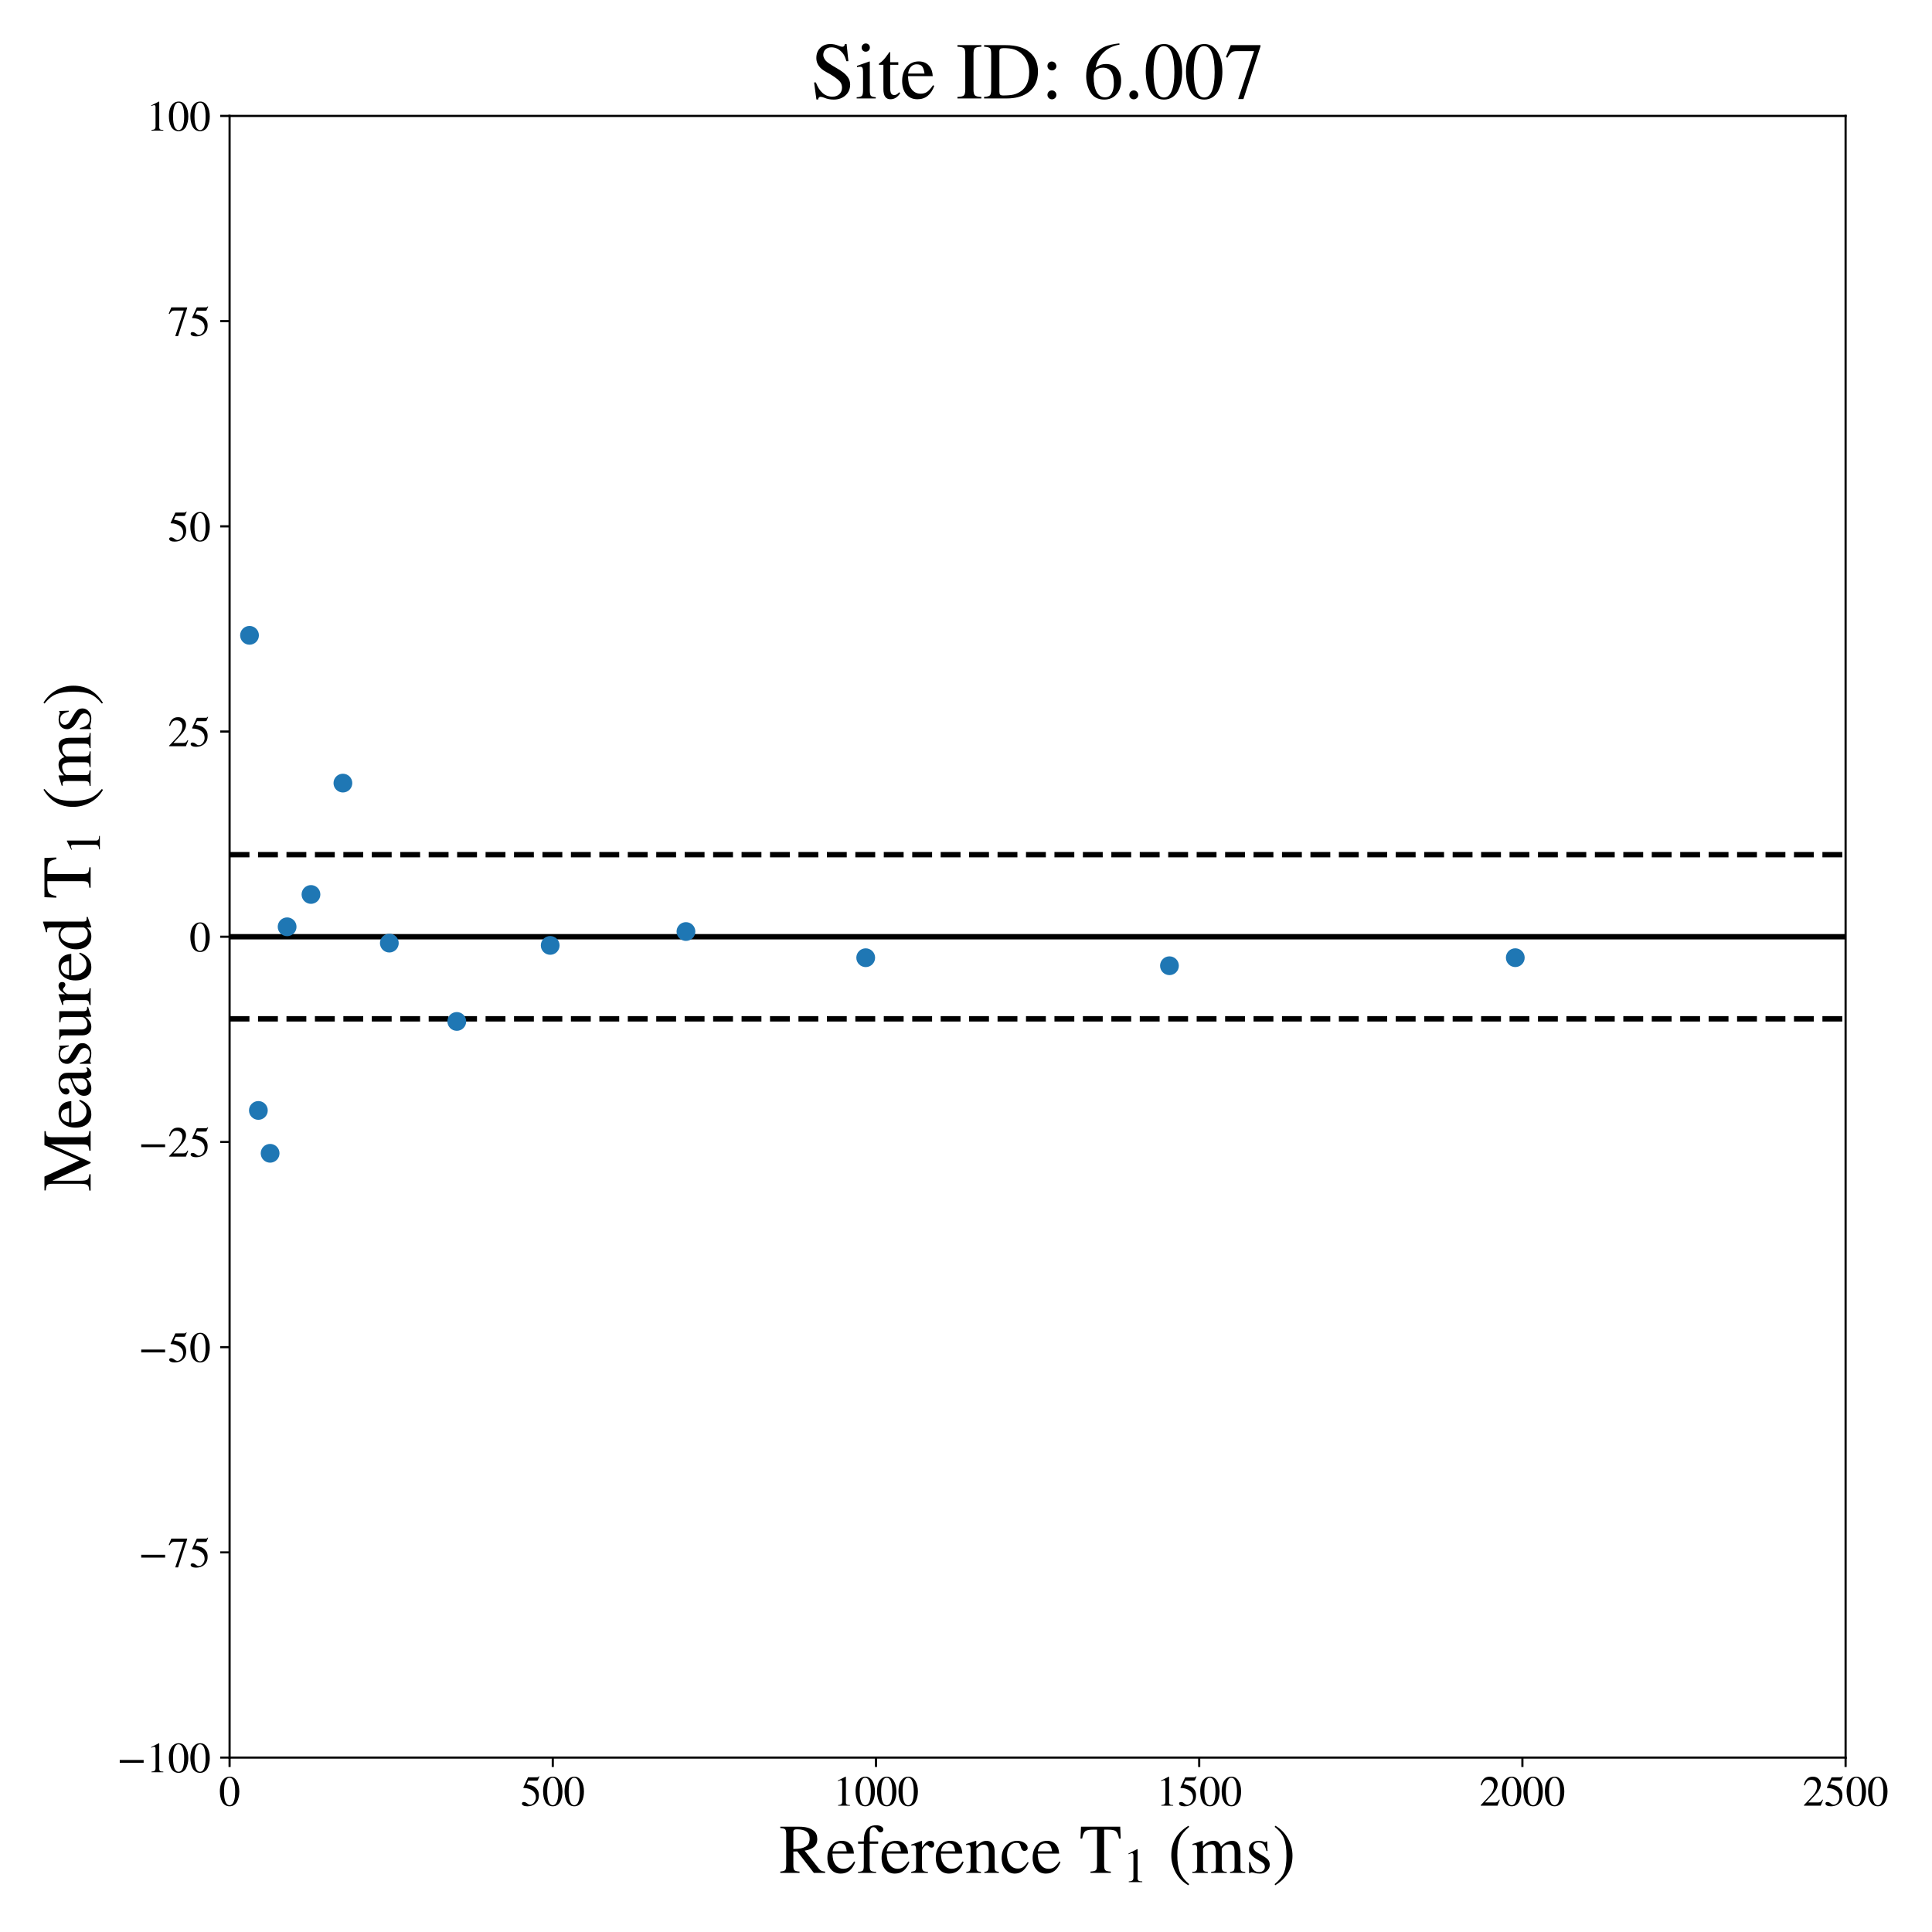
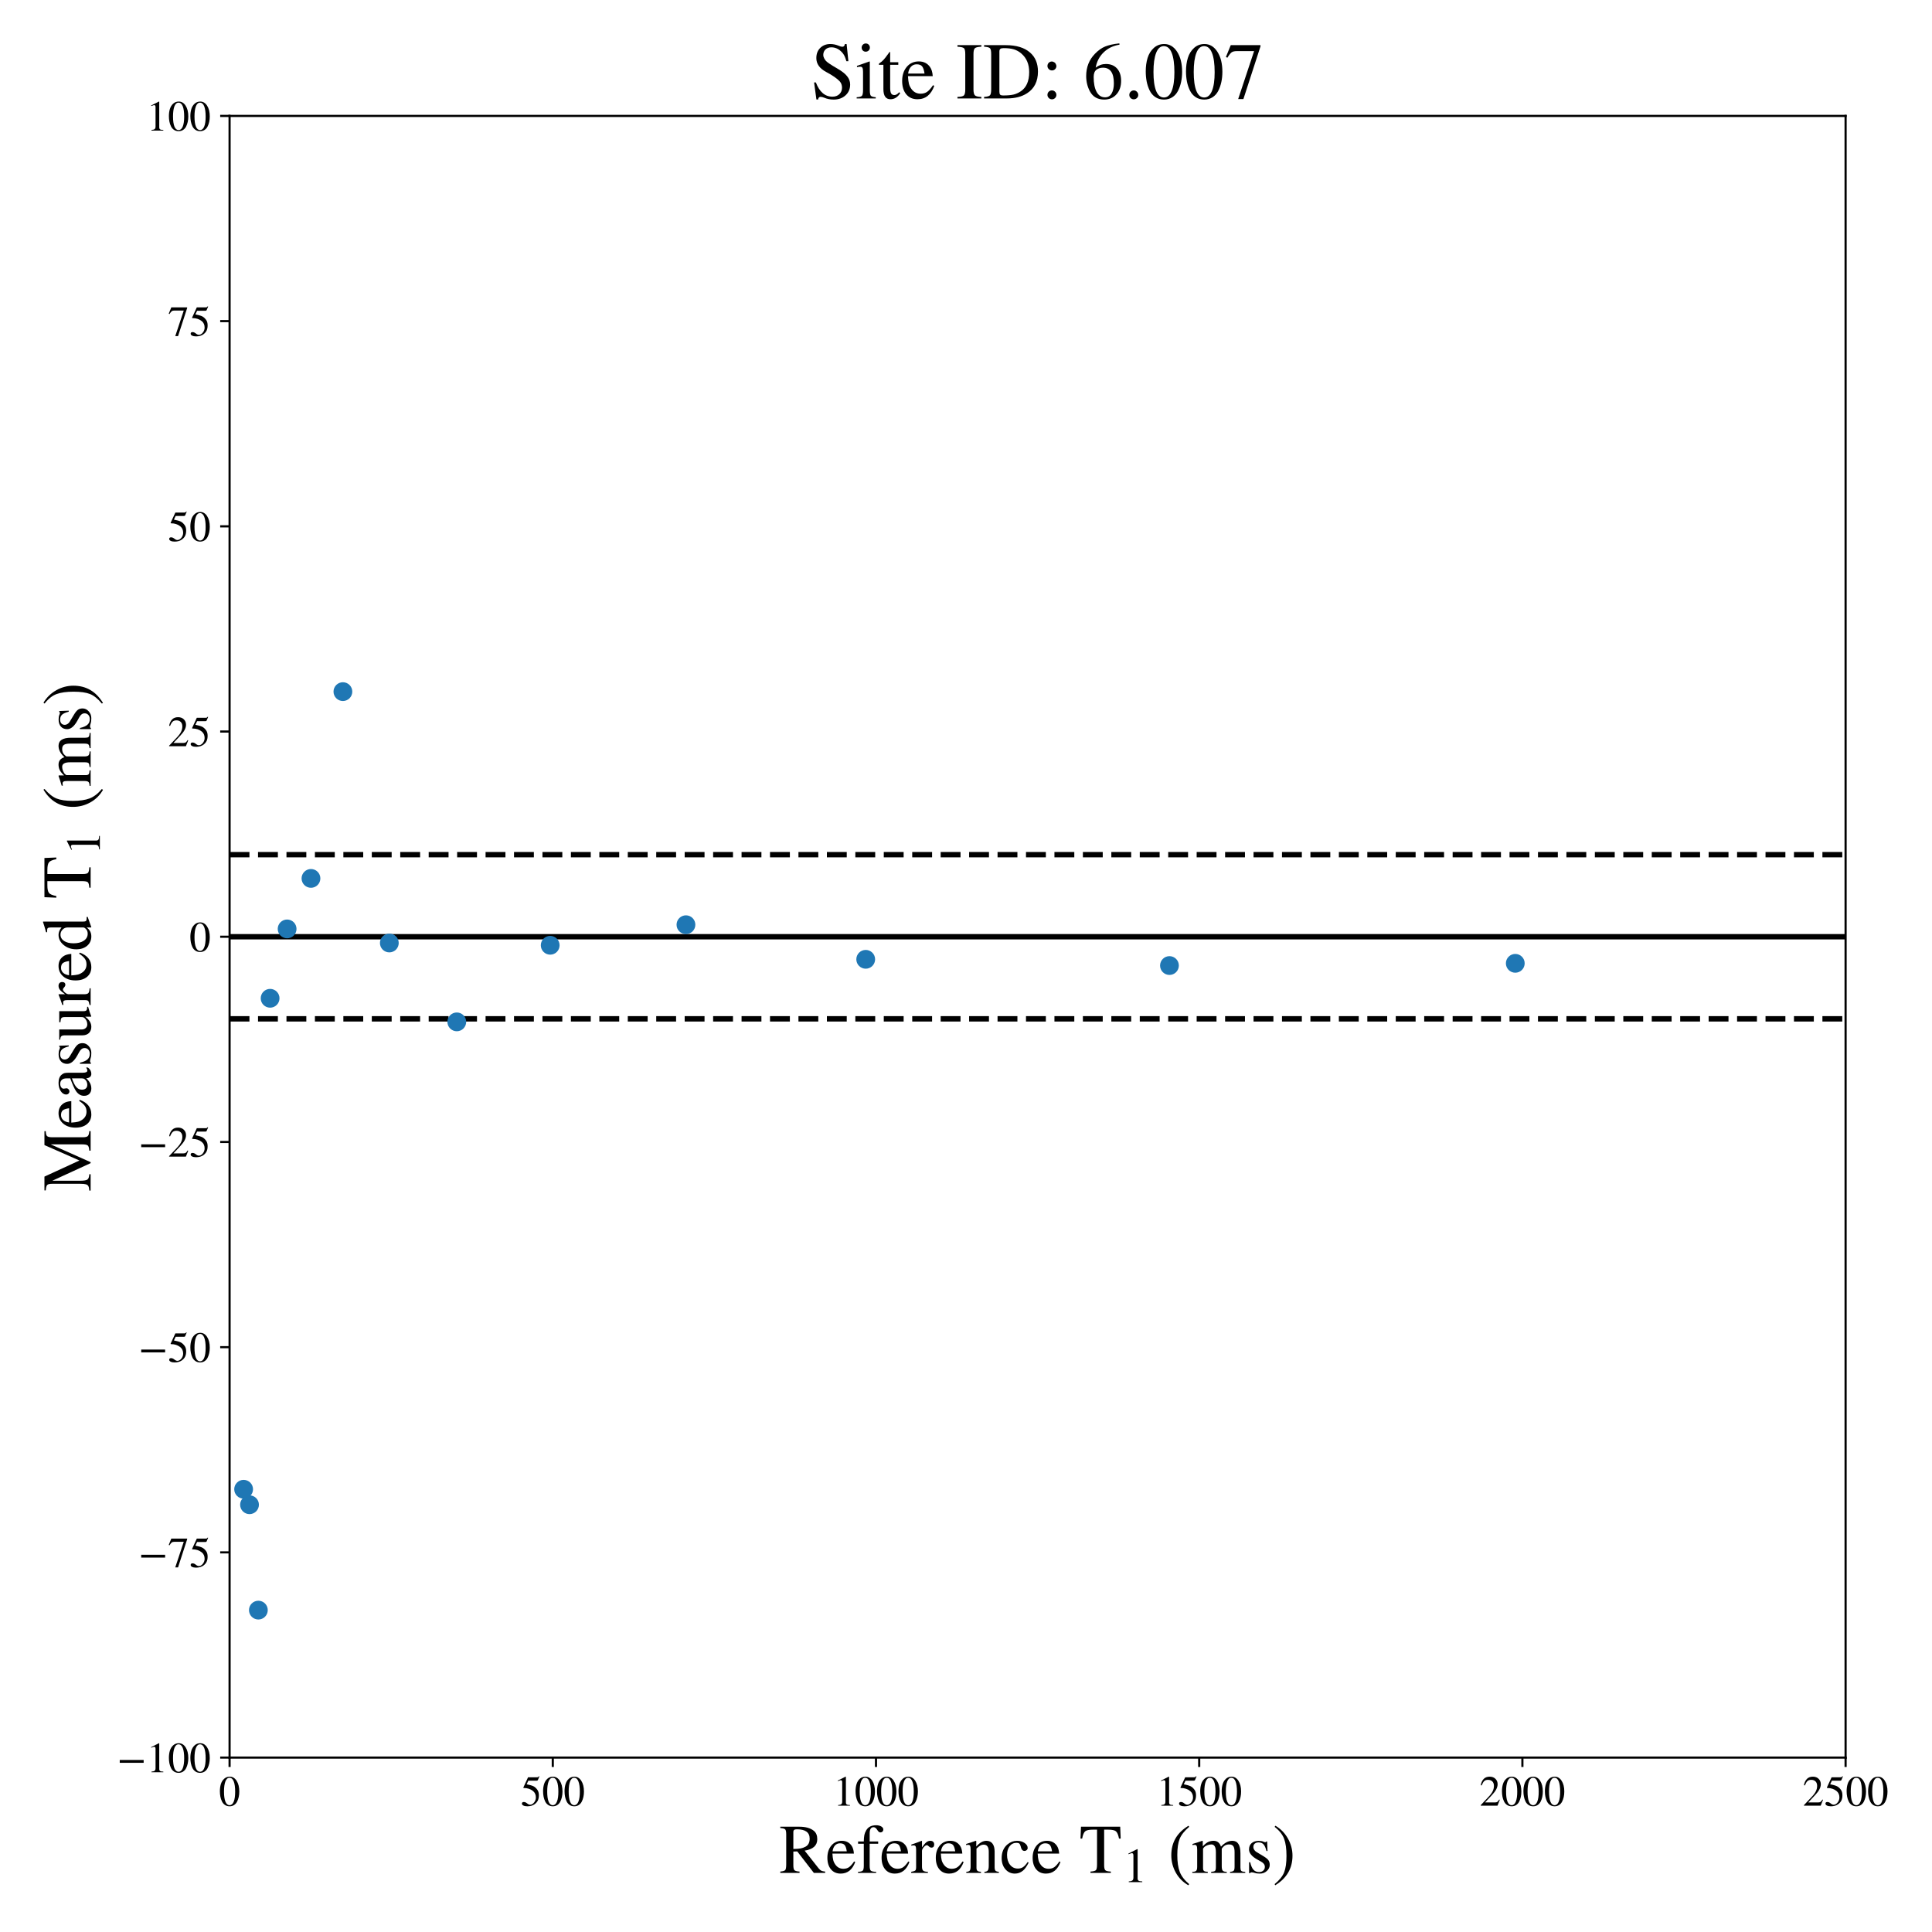
<svg xmlns="http://www.w3.org/2000/svg" xmlns:xlink="http://www.w3.org/1999/xlink" height="720pt" version="1.1" viewBox="0 0 720 720" width="720pt">
  <defs>
    <style type="text/css">*{stroke-linecap:butt;stroke-linejoin:round;}</style>
  </defs>
  <g id="figure_1">
    <g id="patch_1">
      <path d="M 0 720  L 720 720  L 720 0  L 0 0  z " style="fill:#ffffff;" />
    </g>
    <g id="axes_1">
      <g id="patch_2">
        <path d="M 85.56 655  L 687.8 655  L 687.8 43.2  L 85.56 43.2  z " style="fill:#ffffff;" />
      </g>
      <g id="matplotlib.axis_1">
        <g id="xtick_1">
          <g id="line2d_1">
            <defs>
-               <path d="M 0 0  L 0 3.5  " id="m18e38d349f" style="stroke:#000000;stroke-width:0.8;" />
+               <path d="M 0 0  L 0 3.5  " id="m24eaed6d06" style="stroke:#000000;stroke-width:0.8;" />
            </defs>
            <g>
-               <use style="stroke:#000000;stroke-width:0.8;" x="85.56" xlink:href="#m18e38d349f" y="655" />
+               <use style="stroke:#000000;stroke-width:0.8;" x="85.56" xlink:href="#m24eaed6d06" y="655" />
            </g>
          </g>
          <g id="text_1">
            <g transform="translate(81.56 672.9275)scale(0.16 -0.16)">
              <defs>
                <path d="M 47.594 33  Q 47.594 26.297 46.297 20.344  Q 45 14.406 42.453 9.406  Q 39.906 4.406 35.406 1.5  Q 30.906 -1.406 25 -1.406  Q 18.906 -1.406 14.297 1.688  Q 9.703 4.797 7.203 10  Q 4.703 15.203 3.547 21.094  Q 2.406 27 2.406 33.594  Q 2.406 42.906 4.703 50.344  Q 7 57.797 12.344 62.688  Q 17.703 67.594 25.406 67.594  Q 35.203 67.594 41.391 58  Q 47.594 48.406 47.594 33  z M 38 32.5  Q 38 48.297 34.641 56.641  Q 31.297 65 24.797 65  Q 18.594 65 15.297 56.594  Q 12 48.203 12 32.906  Q 12 17.5 15.297 9.344  Q 18.594 1.203 25 1.203  Q 31.297 1.203 34.641 9.344  Q 38 17.5 38 32.5  z " id="STIXGeneral-Regular-48" />
              </defs>
              <use xlink:href="#STIXGeneral-Regular-48" />
            </g>
          </g>
        </g>
        <g id="xtick_2">
          <g id="line2d_2">
            <g>
-               <use style="stroke:#000000;stroke-width:0.8;" x="206.008" xlink:href="#m18e38d349f" y="655" />
+               <use style="stroke:#000000;stroke-width:0.8;" x="206.008" xlink:href="#m24eaed6d06" y="655" />
            </g>
          </g>
          <g id="text_2">
            <g transform="translate(194.008 672.9275)scale(0.16 -0.16)">
              <defs>
                <path d="M 43.797 68.094  L 40.203 59.594  Q 39.594 58.297 37.5 58.297  L 18.094 58.297  L 14.094 49.797  Q 25.094 47.703 30 45.25  Q 34.906 42.797 39.094 37  Q 42.594 32.203 42.594 24.297  Q 42.594 17.094 40.25 12.188  Q 37.906 7.297 32.797 3.5  Q 26 -1.406 15.797 -1.406  Q 10.094 -1.406 6.594 0.297  Q 3.094 2 3.094 4.797  Q 3.094 8.594 7.594 8.594  Q 11.203 8.594 15 5.5  Q 18.906 2.297 22.094 2.297  Q 27.297 2.297 31.438 7.5  Q 35.594 12.703 35.594 19.203  Q 35.594 28.797 28.906 34.203  Q 20.203 41.203 7.594 41.203  Q 6.406 41.203 6.406 42  L 6.5 42.5  L 17.406 66.203  L 38.094 66.203  Q 39.797 66.203 40.75 66.703  Q 41.703 67.203 42.906 68.797  z " id="STIXGeneral-Regular-53" />
              </defs>
              <use xlink:href="#STIXGeneral-Regular-53" />
              <use x="50" xlink:href="#STIXGeneral-Regular-48" />
              <use x="100" xlink:href="#STIXGeneral-Regular-48" />
            </g>
          </g>
        </g>
        <g id="xtick_3">
          <g id="line2d_3">
            <g>
-               <use style="stroke:#000000;stroke-width:0.8;" x="326.456" xlink:href="#m18e38d349f" y="655" />
+               <use style="stroke:#000000;stroke-width:0.8;" x="326.456" xlink:href="#m24eaed6d06" y="655" />
            </g>
          </g>
          <g id="text_3">
            <g transform="translate(310.456 672.9275)scale(0.16 -0.16)">
              <defs>
                <path d="M 39.406 0  L 11.797 0  L 11.797 1.5  Q 17.297 1.797 19.297 3.547  Q 21.297 5.297 21.297 9.5  L 21.297 54.406  Q 21.297 59.297 18.297 59.297  Q 16.906 59.297 13.797 58.094  L 11.094 57.094  L 11.094 58.5  L 29 67.594  L 29.906 67.297  L 29.906 7.594  Q 29.906 4.297 31.906 2.891  Q 33.906 1.5 39.406 1.5  z " id="STIXGeneral-Regular-49" />
              </defs>
              <use xlink:href="#STIXGeneral-Regular-49" />
              <use x="50" xlink:href="#STIXGeneral-Regular-48" />
              <use x="100" xlink:href="#STIXGeneral-Regular-48" />
              <use x="150" xlink:href="#STIXGeneral-Regular-48" />
            </g>
          </g>
        </g>
        <g id="xtick_4">
          <g id="line2d_4">
            <g>
-               <use style="stroke:#000000;stroke-width:0.8;" x="446.904" xlink:href="#m18e38d349f" y="655" />
+               <use style="stroke:#000000;stroke-width:0.8;" x="446.904" xlink:href="#m24eaed6d06" y="655" />
            </g>
          </g>
          <g id="text_4">
            <g transform="translate(430.904 672.9275)scale(0.16 -0.16)">
              <use xlink:href="#STIXGeneral-Regular-49" />
              <use x="50" xlink:href="#STIXGeneral-Regular-53" />
              <use x="100" xlink:href="#STIXGeneral-Regular-48" />
              <use x="150" xlink:href="#STIXGeneral-Regular-48" />
            </g>
          </g>
        </g>
        <g id="xtick_5">
          <g id="line2d_5">
            <g>
-               <use style="stroke:#000000;stroke-width:0.8;" x="567.352" xlink:href="#m18e38d349f" y="655" />
+               <use style="stroke:#000000;stroke-width:0.8;" x="567.352" xlink:href="#m24eaed6d06" y="655" />
            </g>
          </g>
          <g id="text_5">
            <g transform="translate(551.352 672.9275)scale(0.16 -0.16)">
              <defs>
                <path d="M 47.406 13.703  L 42 0  L 2.906 0  L 2.906 1.203  L 20.703 20.094  Q 27.703 27.406 30.703 33.5  Q 33.703 39.594 33.703 46.094  Q 33.703 52.797 30 56.5  Q 26.297 60.203 19.797 60.203  Q 14.406 60.203 11.25 57.391  Q 8.094 54.594 5.094 47.203  L 3 47.703  Q 4.703 57 9.844 62.297  Q 15 67.594 23.797 67.594  Q 32.094 67.594 37.188 62.594  Q 42.297 57.594 42.297 50  Q 42.297 38.703 29.5 25.203  L 13 7.594  L 36.406 7.594  Q 39.703 7.594 41.641 8.891  Q 43.594 10.203 46 14.297  z " id="STIXGeneral-Regular-50" />
              </defs>
              <use xlink:href="#STIXGeneral-Regular-50" />
              <use x="50" xlink:href="#STIXGeneral-Regular-48" />
              <use x="100" xlink:href="#STIXGeneral-Regular-48" />
              <use x="150" xlink:href="#STIXGeneral-Regular-48" />
            </g>
          </g>
        </g>
        <g id="xtick_6">
          <g id="line2d_6">
            <g>
-               <use style="stroke:#000000;stroke-width:0.8;" x="687.8" xlink:href="#m18e38d349f" y="655" />
+               <use style="stroke:#000000;stroke-width:0.8;" x="687.8" xlink:href="#m24eaed6d06" y="655" />
            </g>
          </g>
          <g id="text_6">
            <g transform="translate(671.8 672.9275)scale(0.16 -0.16)">
              <use xlink:href="#STIXGeneral-Regular-50" />
              <use x="50" xlink:href="#STIXGeneral-Regular-53" />
              <use x="100" xlink:href="#STIXGeneral-Regular-48" />
              <use x="150" xlink:href="#STIXGeneral-Regular-48" />
            </g>
          </g>
        </g>
        <g id="text_7">
          <g transform="translate(290.35 698.1572)scale(0.26 -0.26)">
            <defs>
              <path d="M 66 0  L 49.797 0  L 26 30.797  L 20.406 30.594  L 20.406 11.203  Q 20.406 5.5 21.953 3.891  Q 23.5 2.297 29.297 1.906  L 29.297 0  L 1.703 0  L 1.703 1.906  Q 7.406 2.406 8.797 4.094  Q 10.203 5.797 10.203 12.406  L 10.203 55.094  Q 10.203 60.703 8.797 62.297  Q 7.406 63.906 1.703 64.297  L 1.703 66.203  L 28.906 66.203  Q 42.594 66.203 49.797 60.297  Q 54.703 56.297 54.703 48.297  Q 54.703 34.703 36.594 31.906  L 56.594 6.594  Q 58.703 4 60.594 3.094  Q 62.5 2.203 66 1.906  z M 20.406 58.297  L 20.406 34.297  Q 27.594 34.406 31.094 35.094  Q 34.594 35.797 38.094 37.703  Q 43.797 40.906 43.797 49.094  Q 43.797 62.5 25.5 62.5  Q 22.797 62.5 21.594 61.641  Q 20.406 60.797 20.406 58.297  z " id="STIXGeneral-Regular-82" />
              <path d="M 40.797 16.406  L 42.406 15.703  Q 36.406 -1 21.5 -1  Q 12.703 -1 7.594 5.141  Q 2.5 11.297 2.5 21.703  Q 2.5 32.406 8.203 39.203  Q 13.906 46 23.203 46  Q 32.203 46 37.094 39.094  Q 40 35.094 40.5 27.703  L 9.703 27.703  Q 10.094 21.406 10.938 18.094  Q 11.797 14.797 14.297 11.406  Q 18.5 5.906 25.406 5.906  Q 30.297 5.906 33.641 8.297  Q 37 10.703 40.797 16.406  z M 9.906 30.906  L 30.297 30.906  Q 29.406 37.203 27.344 39.797  Q 25.297 42.406 20.5 42.406  Q 16.297 42.406 13.5 39.453  Q 10.703 36.5 9.906 30.906  z " id="STIXGeneral-Regular-101" />
              <path d="M 2.094 45  L 10.297 45  Q 10.406 51 11.094 54.344  Q 11.797 57.703 13.797 61.094  Q 18 68.297 27.906 68.297  Q 32.406 68.297 35.344 66.547  Q 38.297 64.797 38.297 62.094  Q 38.297 60.406 37.094 59.203  Q 35.906 58 34.094 58  Q 31.703 58 29.594 61.594  Q 27.203 65.5 24.297 65.5  Q 18.703 65.5 18.703 56.594  L 18.703 45  L 30.906 45  L 30.906 41.797  L 18.703 41.797  L 18.703 10.406  Q 18.703 4.797 20.297 3.25  Q 21.906 1.703 28 1.5  L 28 0  L 2 0  L 2 1.5  Q 7.406 1.797 8.844 3.344  Q 10.297 4.906 10.297 10.406  L 10.297 41.797  L 2.094 41.797  z " id="STIXGeneral-Regular-102" />
              <path d="M 16 45.797  L 16 36.594  Q 19.797 42 22.344 44  Q 24.906 46 28 46  Q 30.594 46 32.047 44.594  Q 33.5 43.203 33.5 40.703  Q 33.5 38.594 32.453 37.391  Q 31.406 36.203 29.594 36.203  Q 27.703 36.203 25.594 38.203  Q 24 39.703 23 39.703  Q 20.906 39.703 18.453 36.797  Q 16 33.906 16 31.5  L 16 9  Q 16 4.703 17.703 3.203  Q 19.406 1.703 24.5 1.5  L 24.5 0  L 0.5 0  L 0.5 1.5  Q 5.297 2.406 6.438 3.5  Q 7.594 4.594 7.594 8.406  L 7.594 33.406  Q 7.594 36.703 6.844 38.047  Q 6.094 39.406 4.203 39.406  Q 2.594 39.406 0.703 39  L 0.703 40.594  Q 7 42.594 15.5 46  z " id="STIXGeneral-Regular-114" />
              <path d="M 48.5 0  L 27.703 0  L 27.797 1.5  Q 31.5 1.797 32.75 3.641  Q 34 5.5 34 10.5  L 34 30.406  Q 34 40.5 26.703 40.5  Q 24.203 40.5 22 39.297  Q 19.797 38.094 16.406 34.797  L 16.406 7.203  Q 16.406 4.203 17.75 3  Q 19.094 1.797 22.906 1.5  L 22.906 0  L 1.797 0  L 1.797 1.5  Q 5.594 1.797 6.797 3.344  Q 8 4.906 8 9.406  L 8 33.703  Q 8 37.406 7.297 38.797  Q 6.594 40.203 4.5 40.203  Q 2.5 40.203 1.594 39.797  L 1.594 41.5  Q 8.594 43.5 15.297 46  L 16.094 45.703  L 16.094 37.906  L 16.203 37.906  Q 23.297 46 30.594 46  Q 36.297 46 39.344 42  Q 42.406 38 42.406 30.594  L 42.406 8.5  Q 42.406 4.5 43.594 3.203  Q 44.797 1.906 48.5 1.5  z " id="STIXGeneral-Regular-110" />
              <path d="M 39.797 15.594  L 41.203 14.703  Q 36.906 6.297 33 3.203  Q 27.906 -1 21.5 -1  Q 13.203 -1 7.844 5.25  Q 2.5 11.5 2.5 21.203  Q 2.5 33.906 10.906 40.906  Q 17.094 46 24.406 46  Q 30.703 46 35.25 42.953  Q 39.797 39.906 39.797 35.703  Q 39.797 34 38.391 32.75  Q 37 31.5 35.094 31.5  Q 31.594 31.5 30.297 36.094  L 29.703 38.297  Q 28.906 41.094 27.703 42.094  Q 26.5 43.094 23.797 43.094  Q 17.703 43.094 13.953 38.297  Q 10.203 33.5 10.203 25.703  Q 10.203 17.094 14.5 11.641  Q 18.797 6.203 25.703 6.203  Q 30 6.203 33.094 8.25  Q 36.203 10.297 39.797 15.594  z " id="STIXGeneral-Regular-99" />
              <path id="STIXGeneral-Regular-32" />
              <path d="M 59.297 49.203  L 56.906 49.203  Q 55.297 57.406 52.391 59.703  Q 49.5 62 41.5 62  L 35.594 62  L 35.594 11.094  Q 35.594 5.406 37.297 3.797  Q 39 2.203 45.203 1.906  L 45.203 0  L 16 0  L 16 1.906  Q 22.297 2.297 23.844 4  Q 25.406 5.703 25.406 12.297  L 25.406 62  L 19.406 62  Q 11.297 62 8.438 59.641  Q 5.594 57.297 4.094 49.203  L 1.703 49.203  L 2.406 66.203  L 58.594 66.203  z " id="STIXGeneral-Regular-84" />
              <path d="M 30.406 -16.094  L 29.203 -17.703  Q 17.594 -11.094 11.188 0.5  Q 4.797 12.094 4.797 25.203  Q 4.797 52.906 29.5 67.594  L 30.406 66  Q 20.203 57.297 16.797 48.844  Q 13.406 40.406 13.406 25.5  Q 13.406 10.703 16.906 1.5  Q 20.406 -7.703 30.406 -16.094  z " id="STIXGeneral-Regular-40" />
              <path d="M 77.5 0  L 55.703 0  L 55.703 1.5  Q 59.906 1.906 61.047 3.25  Q 62.203 4.594 62.203 9  L 62.203 29.594  Q 62.203 35.594 60.453 38.188  Q 58.703 40.797 54.5 40.797  Q 51 40.797 48.547 39.391  Q 46.094 38 43.797 34.703  L 43.797 9.5  Q 43.797 4.703 45.25 3.141  Q 46.703 1.594 51 1.5  L 51 0  L 28.594 0  L 28.594 1.5  Q 33 1.797 34.203 2.938  Q 35.406 4.094 35.406 8.594  L 35.406 29.703  Q 35.406 40.797 28.906 40.797  Q 26.094 40.797 22.938 39.547  Q 19.797 38.297 18.297 36.5  Q 17 35 17 34.797  L 17 7  Q 17 3.797 18.391 2.75  Q 19.797 1.703 23.797 1.5  L 23.797 0  L 1.594 0  L 1.594 1.5  Q 5.797 1.594 7.188 3.047  Q 8.594 4.5 8.594 8.797  L 8.594 33.594  Q 8.594 37.297 7.797 38.75  Q 7 40.203 5.094 40.203  Q 3.594 40.203 1.906 39.797  L 1.906 41.5  Q 8.703 43.406 15.797 46  L 16.594 45.703  L 16.594 38.297  L 16.797 38.297  Q 21.297 43 24.75 44.5  Q 28.203 46 32.094 46  Q 40 46 42.703 37.594  Q 50.5 46 59 46  Q 70.594 46 70.594 28  L 70.594 7.703  Q 70.594 4.406 71.594 3.156  Q 72.594 1.906 74.906 1.703  L 77.5 1.5  z " id="STIXGeneral-Regular-109" />
              <path d="M 15.594 30.094  L 26 23.797  Q 31 20.797 32.891 18.188  Q 34.797 15.594 34.797 11.5  Q 34.797 6.5 30.641 2.75  Q 26.5 -1 20.797 -1  Q 16.094 -1 13.5 -0.094  Q 10.797 0.797 8.906 0.797  Q 7.203 0.797 6.5 -0.406  L 5.203 -0.406  L 5.203 15.297  L 6.797 15.297  Q 8.406 8 11.406 4.594  Q 14.406 1.203 19.5 1.203  Q 23.203 1.203 25.5 3.297  Q 27.797 5.406 27.797 8.594  Q 27.797 13.203 22.5 16.094  L 17.094 19.094  Q 5.094 25.797 5.094 33.594  Q 5.094 39.406 8.844 42.656  Q 12.594 45.906 18.906 45.906  Q 23.297 45.906 25.594 44.797  Q 27.406 44 28.406 44  Q 29.094 44 30 45  L 31.094 45  L 31.594 31.406  L 30.094 31.406  Q 28.406 38.203 25.844 40.953  Q 23.297 43.703 18.797 43.703  Q 15.406 43.703 13.344 42  Q 11.297 40.297 11.297 36.906  Q 11.297 35.203 12.438 33.25  Q 13.594 31.297 15.594 30.094  z " id="STIXGeneral-Regular-115" />
              <path d="M 2.906 66  L 4.094 67.594  Q 15.5 60.797 22 49.188  Q 28.5 37.594 28.5 24.703  Q 28.5 -2.594 3.797 -17.703  L 2.906 -16.094  Q 13.203 -7.594 16.547 0.844  Q 19.906 9.297 19.906 24.406  Q 19.906 39.594 16.547 48.75  Q 13.203 57.906 2.906 66  z " id="STIXGeneral-Regular-41" />
            </defs>
            <use transform="translate(0 0.703125)" xlink:href="#STIXGeneral-Regular-82" />
            <use transform="translate(66.7 0.703125)" xlink:href="#STIXGeneral-Regular-101" />
            <use transform="translate(111.1 0.703125)" xlink:href="#STIXGeneral-Regular-102" />
            <use transform="translate(144.4 0.703125)" xlink:href="#STIXGeneral-Regular-101" />
            <use transform="translate(188.8 0.703125)" xlink:href="#STIXGeneral-Regular-114" />
            <use transform="translate(222.1 0.703125)" xlink:href="#STIXGeneral-Regular-101" />
            <use transform="translate(266.5 0.703125)" xlink:href="#STIXGeneral-Regular-110" />
            <use transform="translate(316.4999 0.703125)" xlink:href="#STIXGeneral-Regular-99" />
            <use transform="translate(360.8999 0.703125)" xlink:href="#STIXGeneral-Regular-101" />
            <use transform="translate(405.2999 0.703125)" xlink:href="#STIXGeneral-Regular-32" />
            <use transform="translate(430.2999 0.703125)" xlink:href="#STIXGeneral-Regular-84" />
            <use transform="translate(492.9432 -12.525)scale(0.7)" xlink:href="#STIXGeneral-Regular-49" />
            <use transform="translate(532.3525 0.703125)" xlink:href="#STIXGeneral-Regular-32" />
            <use transform="translate(557.3525 0.703125)" xlink:href="#STIXGeneral-Regular-40" />
            <use transform="translate(590.6525 0.703125)" xlink:href="#STIXGeneral-Regular-109" />
            <use transform="translate(668.4525 0.703125)" xlink:href="#STIXGeneral-Regular-115" />
            <use transform="translate(707.3525 0.703125)" xlink:href="#STIXGeneral-Regular-41" />
          </g>
        </g>
      </g>
      <g id="matplotlib.axis_2">
        <g id="ytick_1">
          <g id="line2d_7">
            <defs>
-               <path d="M 0 0  L -3.5 0  " id="m06940fc38c" style="stroke:#000000;stroke-width:0.8;" />
+               <path d="M 0 0  L -3.5 0  " id="m1907051367" style="stroke:#000000;stroke-width:0.8;" />
            </defs>
            <g>
-               <use style="stroke:#000000;stroke-width:0.8;" x="85.56" xlink:href="#m06940fc38c" y="655" />
+               <use style="stroke:#000000;stroke-width:0.8;" x="85.56" xlink:href="#m1907051367" y="655" />
            </g>
          </g>
          <g id="text_8">
            <g transform="translate(43.6 660.4638)scale(0.16 -0.16)">
              <defs>
                <path d="M 62.094 22  L 6.406 22  L 6.406 28.594  L 62.094 28.594  z " id="STIXGeneral-Regular-8722" />
              </defs>
              <use xlink:href="#STIXGeneral-Regular-8722" />
              <use x="68.5" xlink:href="#STIXGeneral-Regular-49" />
              <use x="118.5" xlink:href="#STIXGeneral-Regular-48" />
              <use x="168.5" xlink:href="#STIXGeneral-Regular-48" />
            </g>
          </g>
        </g>
        <g id="ytick_2">
          <g id="line2d_8">
            <g>
-               <use style="stroke:#000000;stroke-width:0.8;" x="85.56" xlink:href="#m06940fc38c" y="578.525" />
+               <use style="stroke:#000000;stroke-width:0.8;" x="85.56" xlink:href="#m1907051367" y="578.525" />
            </g>
          </g>
          <g id="text_9">
            <g transform="translate(51.6 583.9887)scale(0.16 -0.16)">
              <defs>
                <path d="M 44.906 64.594  L 23.703 -0.797  L 17.203 -0.797  L 37 58.797  L 15.5 58.797  Q 11.203 58.797 9.094 57.297  Q 7 55.797 3.797 50.594  L 2 51.5  L 8 66.203  L 44.906 66.203  z " id="STIXGeneral-Regular-55" />
              </defs>
              <use xlink:href="#STIXGeneral-Regular-8722" />
              <use x="68.5" xlink:href="#STIXGeneral-Regular-55" />
              <use x="118.5" xlink:href="#STIXGeneral-Regular-53" />
            </g>
          </g>
        </g>
        <g id="ytick_3">
          <g id="line2d_9">
            <g>
-               <use style="stroke:#000000;stroke-width:0.8;" x="85.56" xlink:href="#m06940fc38c" y="502.05" />
+               <use style="stroke:#000000;stroke-width:0.8;" x="85.56" xlink:href="#m1907051367" y="502.05" />
            </g>
          </g>
          <g id="text_10">
            <g transform="translate(51.6 507.5138)scale(0.16 -0.16)">
              <use xlink:href="#STIXGeneral-Regular-8722" />
              <use x="68.5" xlink:href="#STIXGeneral-Regular-53" />
              <use x="118.5" xlink:href="#STIXGeneral-Regular-48" />
            </g>
          </g>
        </g>
        <g id="ytick_4">
          <g id="line2d_10">
            <g>
-               <use style="stroke:#000000;stroke-width:0.8;" x="85.56" xlink:href="#m06940fc38c" y="425.575" />
+               <use style="stroke:#000000;stroke-width:0.8;" x="85.56" xlink:href="#m1907051367" y="425.575" />
            </g>
          </g>
          <g id="text_11">
            <g transform="translate(51.6 431.0387)scale(0.16 -0.16)">
              <use xlink:href="#STIXGeneral-Regular-8722" />
              <use x="68.5" xlink:href="#STIXGeneral-Regular-50" />
              <use x="118.5" xlink:href="#STIXGeneral-Regular-53" />
            </g>
          </g>
        </g>
        <g id="ytick_5">
          <g id="line2d_11">
            <g>
-               <use style="stroke:#000000;stroke-width:0.8;" x="85.56" xlink:href="#m06940fc38c" y="349.1" />
+               <use style="stroke:#000000;stroke-width:0.8;" x="85.56" xlink:href="#m1907051367" y="349.1" />
            </g>
          </g>
          <g id="text_12">
            <g transform="translate(70.56 354.5638)scale(0.16 -0.16)">
              <use xlink:href="#STIXGeneral-Regular-48" />
            </g>
          </g>
        </g>
        <g id="ytick_6">
          <g id="line2d_12">
            <g>
-               <use style="stroke:#000000;stroke-width:0.8;" x="85.56" xlink:href="#m06940fc38c" y="272.625" />
+               <use style="stroke:#000000;stroke-width:0.8;" x="85.56" xlink:href="#m1907051367" y="272.625" />
            </g>
          </g>
          <g id="text_13">
            <g transform="translate(62.56 278.0888)scale(0.16 -0.16)">
              <use xlink:href="#STIXGeneral-Regular-50" />
              <use x="50" xlink:href="#STIXGeneral-Regular-53" />
            </g>
          </g>
        </g>
        <g id="ytick_7">
          <g id="line2d_13">
            <g>
-               <use style="stroke:#000000;stroke-width:0.8;" x="85.56" xlink:href="#m06940fc38c" y="196.15" />
+               <use style="stroke:#000000;stroke-width:0.8;" x="85.56" xlink:href="#m1907051367" y="196.15" />
            </g>
          </g>
          <g id="text_14">
            <g transform="translate(62.56 201.6138)scale(0.16 -0.16)">
              <use xlink:href="#STIXGeneral-Regular-53" />
              <use x="50" xlink:href="#STIXGeneral-Regular-48" />
            </g>
          </g>
        </g>
        <g id="ytick_8">
          <g id="line2d_14">
            <g>
-               <use style="stroke:#000000;stroke-width:0.8;" x="85.56" xlink:href="#m06940fc38c" y="119.675" />
+               <use style="stroke:#000000;stroke-width:0.8;" x="85.56" xlink:href="#m1907051367" y="119.675" />
            </g>
          </g>
          <g id="text_15">
            <g transform="translate(62.56 125.1388)scale(0.16 -0.16)">
              <use xlink:href="#STIXGeneral-Regular-55" />
              <use x="50" xlink:href="#STIXGeneral-Regular-53" />
            </g>
          </g>
        </g>
        <g id="ytick_9">
          <g id="line2d_15">
            <g>
-               <use style="stroke:#000000;stroke-width:0.8;" x="85.56" xlink:href="#m06940fc38c" y="43.2" />
+               <use style="stroke:#000000;stroke-width:0.8;" x="85.56" xlink:href="#m1907051367" y="43.2" />
            </g>
          </g>
          <g id="text_16">
            <g transform="translate(54.56 48.66375)scale(0.16 -0.16)">
              <use xlink:href="#STIXGeneral-Regular-49" />
              <use x="50" xlink:href="#STIXGeneral-Regular-48" />
              <use x="100" xlink:href="#STIXGeneral-Regular-48" />
            </g>
          </g>
        </g>
        <g id="text_17">
          <g transform="translate(33.95719 444)rotate(-90)scale(0.26 -0.26)">
            <defs>
              <path d="M 86.406 0  L 58.406 0  L 58.406 1.906  Q 64.297 2.297 65.844 4.141  Q 67.406 6 67.406 12.297  L 67.406 57.203  L 41.906 0  L 40.5 0  L 15.297 54.906  L 15.297 15.094  Q 15.297 7 17 4.594  Q 18.703 2.203 24.594 1.906  L 24.594 0  L 1.203 0  L 1.203 1.906  Q 5.594 2.203 7.5 3.203  Q 9.406 4.203 10.156 6.75  Q 10.906 9.297 10.906 15.094  L 10.906 54.906  Q 10.906 60.594 9.203 62.25  Q 7.5 63.906 1.406 64.297  L 1.406 66.203  L 21.203 66.203  L 44.297 16  L 66.406 66.203  L 86.297 66.203  L 86.297 64.297  Q 80.906 64.203 79.25 62.391  Q 77.594 60.594 77.594 55  L 77.594 11.203  Q 77.594 5.906 79.25 4.094  Q 80.906 2.297 86.406 1.906  z " id="STIXGeneral-Regular-77" />
              <path d="M 44.203 6.594  L 44.203 3.797  Q 40.406 -1 35.203 -1  Q 29.5 -1 28.797 6.297  L 28.703 6.297  Q 22.297 -1 14.203 -1  Q 9.5 -1 6.594 1.75  Q 3.703 4.5 3.703 9.406  Q 3.703 16.406 10.703 21.094  Q 15.5 24.297 28.703 29.203  L 28.703 34.594  Q 28.703 39.094 26.547 41.344  Q 24.406 43.594 20.906 43.594  Q 17.906 43.594 15.906 42.141  Q 13.906 40.703 13.906 38.703  Q 13.906 37.797 14.203 36.688  Q 14.5 35.594 14.5 34.5  Q 14.5 33 13.141 31.703  Q 11.797 30.406 9.906 30.406  Q 8.203 30.406 6.891 31.703  Q 5.594 33 5.594 35  Q 5.594 39.797 10.703 43  Q 15.406 46 22.203 46  Q 30.297 46 34 41.5  Q 35.797 39.406 36.297 37.25  Q 36.797 35.094 36.797 30.406  L 36.797 11.297  Q 36.797 4.703 39.906 4.703  Q 41.906 4.703 44.203 6.594  z M 28.703 12.703  L 28.703 26.797  Q 19.5 23.594 15.906 20.203  Q 12.5 17.094 12.5 12.5  Q 12.5 8.703 14.391 6.75  Q 16.297 4.797 19.406 4.797  Q 22.703 4.797 25.203 6.406  Q 27.297 7.906 28 9.203  Q 28.703 10.5 28.703 12.703  z " id="STIXGeneral-Regular-97" />
              <path d="M 48 5  L 48 3.594  Q 40.203 1.5 34.297 -0.906  L 33.797 -0.594  L 33.797 7.594  L 33.594 7.594  Q 27.297 -1 19.297 -1  Q 13.594 -1 10.344 2.5  Q 7.094 6 7.094 11.797  L 7.094 36.906  Q 7.094 40.594 5.797 42  Q 4.5 43.406 0.906 43.594  L 0.906 45  L 15.5 45  L 15.5 12.703  Q 15.5 9.297 17.547 7.047  Q 19.594 4.797 22.594 4.797  Q 27.5 4.797 31 7.906  Q 32.297 9.094 32.797 10.141  Q 33.297 11.203 33.297 13.703  L 33.297 36.797  Q 33.297 40.703 31.891 41.844  Q 30.5 43 25.906 43.297  L 25.906 45  L 41.703 45  L 41.703 10.703  Q 41.703 7.203 42.844 6.094  Q 44 5 47.406 5  z " id="STIXGeneral-Regular-117" />
              <path d="M 49.094 4.203  L 34.406 -1  L 34 -0.703  L 34 5.703  Q 29.203 -1 21.203 -1  Q 12.906 -1 7.797 4.953  Q 2.703 10.906 2.703 20.5  Q 2.703 31.094 8.797 38.547  Q 14.906 46 23.5 46  Q 28.906 46 34 41.703  L 34 57.297  Q 34 60.406 33.094 61.406  Q 32.203 62.406 29.406 62.406  Q 28 62.406 27.203 62.297  L 27.203 63.906  Q 36.297 66.297 41.906 68.297  L 42.406 68.094  L 42.406 11.406  Q 42.406 7.906 43.25 6.797  Q 44.094 5.703 46.797 5.703  Q 47.406 5.703 49.094 5.797  z M 34 10.203  L 34 33.203  Q 34 37.203 30.953 40.203  Q 27.906 43.203 23.797 43.203  Q 18.094 43.203 14.688 38.094  Q 11.297 33 11.297 24.5  Q 11.297 15.297 15.047 9.75  Q 18.797 4.203 25.094 4.203  Q 29.797 4.203 32.5 7.406  Q 34 9.094 34 10.203  z " id="STIXGeneral-Regular-100" />
            </defs>
            <use transform="translate(0 0.703125)" xlink:href="#STIXGeneral-Regular-77" />
            <use transform="translate(88.89999 0.703125)" xlink:href="#STIXGeneral-Regular-101" />
            <use transform="translate(133.3 0.703125)" xlink:href="#STIXGeneral-Regular-97" />
            <use transform="translate(177.7 0.703125)" xlink:href="#STIXGeneral-Regular-115" />
            <use transform="translate(216.6 0.703125)" xlink:href="#STIXGeneral-Regular-117" />
            <use transform="translate(266.6 0.703125)" xlink:href="#STIXGeneral-Regular-114" />
            <use transform="translate(299.8999 0.703125)" xlink:href="#STIXGeneral-Regular-101" />
            <use transform="translate(344.2999 0.703125)" xlink:href="#STIXGeneral-Regular-100" />
            <use transform="translate(394.2999 0.703125)" xlink:href="#STIXGeneral-Regular-32" />
            <use transform="translate(419.2999 0.703125)" xlink:href="#STIXGeneral-Regular-84" />
            <use transform="translate(481.9432 -12.525)scale(0.7)" xlink:href="#STIXGeneral-Regular-49" />
            <use transform="translate(521.3525 0.703125)" xlink:href="#STIXGeneral-Regular-32" />
            <use transform="translate(546.3525 0.703125)" xlink:href="#STIXGeneral-Regular-40" />
            <use transform="translate(579.6525 0.703125)" xlink:href="#STIXGeneral-Regular-109" />
            <use transform="translate(657.4525 0.703125)" xlink:href="#STIXGeneral-Regular-115" />
            <use transform="translate(696.3525 0.703125)" xlink:href="#STIXGeneral-Regular-41" />
          </g>
        </g>
      </g>
      <g id="line2d_16">
-         <path clip-path="url(#p1c55f33520)" d="M 85.56 349.1  L 687.8 349.1  " style="fill:none;stroke:#000000;stroke-linecap:square;stroke-width:2;" />
+         <path clip-path="url(#p26e9e780c0)" d="M 85.56 349.1  L 687.8 349.1  " style="fill:none;stroke:#000000;stroke-linecap:square;stroke-width:2;" />
      </g>
      <g id="line2d_17">
-         <path clip-path="url(#p1c55f33520)" d="M 85.56 379.69  L 687.8 379.69  " style="fill:none;stroke:#000000;stroke-dasharray:7.4,3.2;stroke-dashoffset:0;stroke-width:2;" />
+         <path clip-path="url(#p26e9e780c0)" d="M 85.56 379.69  L 687.8 379.69  " style="fill:none;stroke:#000000;stroke-dasharray:7.4,3.2;stroke-dashoffset:0;stroke-width:2;" />
      </g>
      <g id="line2d_18">
-         <path clip-path="url(#p1c55f33520)" d="M 85.56 318.51  L 687.8 318.51  " style="fill:none;stroke:#000000;stroke-dasharray:7.4,3.2;stroke-dashoffset:0;stroke-width:2;" />
+         <path clip-path="url(#p26e9e780c0)" d="M 85.56 318.51  L 687.8 318.51  " style="fill:none;stroke:#000000;stroke-dasharray:7.4,3.2;stroke-dashoffset:0;stroke-width:2;" />
      </g>
      <g id="line2d_19">
        <defs>
-           <path d="M 0 3  C 0.796 3 1.559 2.684 2.121 2.121  C 2.684 1.559 3 0.796 3 0  C 3 -0.796 2.684 -1.559 2.121 -2.121  C 1.559 -2.684 0.796 -3 0 -3  C -0.796 -3 -1.559 -2.684 -2.121 -2.121  C -2.684 -1.559 -3 -0.796 -3 0  C -3 0.796 -2.684 1.559 -2.121 2.121  C -1.559 2.684 -0.796 3 0 3  z " id="mcad8313a04" style="stroke:#1f77b4;" />
+           <path d="M 0 3  C 0.796 3 1.559 2.684 2.121 2.121  C 2.684 1.559 3 0.796 3 0  C 3 -0.796 2.684 -1.559 2.121 -2.121  C 1.559 -2.684 0.796 -3 0 -3  C -0.796 -3 -1.559 -2.684 -2.121 -2.121  C -2.684 -1.559 -3 -0.796 -3 0  C -3 0.796 -2.684 1.559 -2.121 2.121  C -1.559 2.684 -0.796 3 0 3  z " id="m1fea153574" style="stroke:#1f77b4;" />
        </defs>
-         <g clip-path="url(#p1c55f33520)">
-           <use style="fill:#1f77b4;stroke:#1f77b4;" x="564.702" xlink:href="#mcad8313a04" y="356.902" />
-           <use style="fill:#1f77b4;stroke:#1f77b4;" x="435.823" xlink:href="#mcad8313a04" y="359.9" />
-           <use style="fill:#1f77b4;stroke:#1f77b4;" x="322.626" xlink:href="#mcad8313a04" y="356.914" />
-           <use style="fill:#1f77b4;stroke:#1f77b4;" x="255.633" xlink:href="#mcad8313a04" y="347.154" />
-           <use style="fill:#1f77b4;stroke:#1f77b4;" x="205.044" xlink:href="#mcad8313a04" y="352.327" />
-           <use style="fill:#1f77b4;stroke:#1f77b4;" x="170.235" xlink:href="#mcad8313a04" y="380.66" />
-           <use style="fill:#1f77b4;stroke:#1f77b4;" x="145.093" xlink:href="#mcad8313a04" y="351.469" />
-           <use style="fill:#1f77b4;stroke:#1f77b4;" x="127.789" xlink:href="#mcad8313a04" y="291.84" />
-           <use style="fill:#1f77b4;stroke:#1f77b4;" x="115.889" xlink:href="#mcad8313a04" y="333.342" />
-           <use style="fill:#1f77b4;stroke:#1f77b4;" x="107" xlink:href="#mcad8313a04" y="345.39" />
-           <use style="fill:#1f77b4;stroke:#1f77b4;" x="100.664" xlink:href="#mcad8313a04" y="429.802" />
-           <use style="fill:#1f77b4;stroke:#1f77b4;" x="96.287" xlink:href="#mcad8313a04" y="413.827" />
-           <use style="fill:#1f77b4;stroke:#1f77b4;" x="92.989" xlink:href="#mcad8313a04" y="236.77" />
-           <use style="fill:#1f77b4;stroke:#1f77b4;" x="92.134" xlink:href="#mcad8313a04" y="-1" />
+         <g clip-path="url(#p26e9e780c0)">
+           <use style="fill:#1f77b4;stroke:#1f77b4;" x="564.702" xlink:href="#m1fea153574" y="359.004" />
+           <use style="fill:#1f77b4;stroke:#1f77b4;" x="435.823" xlink:href="#m1fea153574" y="359.83" />
+           <use style="fill:#1f77b4;stroke:#1f77b4;" x="322.626" xlink:href="#m1fea153574" y="357.508" />
+           <use style="fill:#1f77b4;stroke:#1f77b4;" x="255.633" xlink:href="#m1fea153574" y="344.615" />
+           <use style="fill:#1f77b4;stroke:#1f77b4;" x="205.044" xlink:href="#m1fea153574" y="352.276" />
+           <use style="fill:#1f77b4;stroke:#1f77b4;" x="170.235" xlink:href="#m1fea153574" y="380.821" />
+           <use style="fill:#1f77b4;stroke:#1f77b4;" x="145.093" xlink:href="#m1fea153574" y="351.427" />
+           <use style="fill:#1f77b4;stroke:#1f77b4;" x="127.789" xlink:href="#m1fea153574" y="257.749" />
+           <use style="fill:#1f77b4;stroke:#1f77b4;" x="115.889" xlink:href="#m1fea153574" y="327.354" />
+           <use style="fill:#1f77b4;stroke:#1f77b4;" x="107" xlink:href="#m1fea153574" y="346.178" />
+           <use style="fill:#1f77b4;stroke:#1f77b4;" x="100.664" xlink:href="#m1fea153574" y="372.03" />
+           <use style="fill:#1f77b4;stroke:#1f77b4;" x="96.287" xlink:href="#m1fea153574" y="600.044" />
+           <use style="fill:#1f77b4;stroke:#1f77b4;" x="92.989" xlink:href="#m1fea153574" y="560.77" />
+           <use style="fill:#1f77b4;stroke:#1f77b4;" x="90.792" xlink:href="#m1fea153574" y="555" />
        </g>
      </g>
      <g id="patch_3">
        <path d="M 85.56 655  L 85.56 43.2  " style="fill:none;stroke:#000000;stroke-linecap:square;stroke-linejoin:miter;stroke-width:0.8;" />
      </g>
      <g id="patch_4">
        <path d="M 687.8 655  L 687.8 43.2  " style="fill:none;stroke:#000000;stroke-linecap:square;stroke-linejoin:miter;stroke-width:0.8;" />
      </g>
      <g id="patch_5">
        <path d="M 85.56 655  L 687.8 655  " style="fill:none;stroke:#000000;stroke-linecap:square;stroke-linejoin:miter;stroke-width:0.8;" />
      </g>
      <g id="patch_6">
        <path d="M 85.56 43.2  L 687.8 43.2  " style="fill:none;stroke:#000000;stroke-linecap:square;stroke-linejoin:miter;stroke-width:0.8;" />
      </g>
      <g id="text_18">
        <g transform="translate(302.0964 36.68906)scale(0.3 -0.3)">
          <defs>
            <path d="M 46.906 46.297  L 44.406 46.297  Q 42.703 52.5 40.297 55.703  Q 34.203 63.5 25.797 63.5  Q 21.203 63.5 18.453 60.844  Q 15.703 58.203 15.703 54  Q 15.703 52 16.703 50.094  Q 17.703 48.203 18.844 46.844  Q 20 45.5 22.891 43.5  Q 25.797 41.5 27.594 40.453  Q 29.406 39.406 33.594 36.906  Q 41.703 32.203 45.391 27.547  Q 49.094 22.906 49.094 17.297  Q 49.094 9 43.297 3.797  Q 37.5 -1.406 28.703 -1.406  Q 22.203 -1.406 16.906 0.906  Q 14.297 2 12.203 2  Q 11 2 10.203 1.094  Q 9.406 0.203 9.406 -1.297  L 7.203 -1.297  L 4.297 19.906  L 6.5 19.906  Q 13.203 2.203 27.094 2.203  Q 32.406 2.203 35.703 5.344  Q 39 8.5 39 13.406  Q 39 18.094 36.094 21.297  Q 31.297 26.5 19.297 32.906  Q 7.094 39.406 7.094 50.094  Q 7.094 58.094 12 62.844  Q 16.906 67.594 24.5 67.594  Q 29.797 67.594 35 65.406  Q 37.703 64.203 39.406 64.203  Q 42 64.203 42.594 67.594  L 44.703 67.594  z " id="STIXGeneral-Regular-83" />
            <path d="M 18 63.203  Q 18 61 16.5 59.547  Q 15 58.094 12.797 58.094  Q 10.703 58.094 9.25 59.547  Q 7.797 61 7.797 63.203  Q 7.797 65.297 9.297 66.797  Q 10.797 68.297 12.906 68.297  Q 15.094 68.297 16.547 66.797  Q 18 65.297 18 63.203  z M 25.297 0  L 1.594 0  L 1.594 1.5  Q 6.797 1.797 8.141 3.297  Q 9.5 4.797 9.5 10.406  L 9.5 33.094  Q 9.5 36.594 8.797 38  Q 8.094 39.406 6.203 39.406  Q 3.797 39.406 2 38.906  L 2 40.5  L 17.5 46  L 17.906 45.594  L 17.906 10.5  Q 17.906 4.906 19.156 3.406  Q 20.406 1.906 25.297 1.5  z " id="STIXGeneral-Regular-105" />
            <path d="M 26.594 7.703  L 27.906 6.594  Q 23.094 -1 15.797 -1  Q 7 -1 7 11.703  L 7 41.797  L 1.703 41.797  Q 1.297 42.094 1.297 42.5  Q 1.297 43.297 3 44.406  Q 6.797 46.594 12.703 55.094  Q 12.906 55.406 13.656 56.344  Q 14.406 57.297 14.703 57.906  Q 15.406 57.906 15.406 56.594  L 15.406 45  L 25.5 45  L 25.5 41.797  L 15.406 41.797  L 15.406 13.203  Q 15.406 8.406 16.594 6.297  Q 17.797 4.203 20.594 4.203  Q 23.594 4.203 26.594 7.703  z " id="STIXGeneral-Regular-116" />
            <path d="M 31.5 0  L 1.797 0  L 1.797 1.906  Q 8.094 2.094 9.797 3.75  Q 11.5 5.406 11.5 11.203  L 11.5 55.094  Q 11.5 60.906 9.891 62.406  Q 8.297 63.906 1.797 64.297  L 1.797 66.203  L 31.5 66.203  L 31.5 64.297  Q 25.203 64 23.453 62.391  Q 21.703 60.797 21.703 55.094  L 21.703 11.203  Q 21.703 5.594 23.5 3.844  Q 25.297 2.094 31.5 1.906  z " id="STIXGeneral-Regular-73" />
            <path d="M 1.594 66.203  L 28.594 66.203  Q 48.094 66.203 58.594 57.094  Q 68.5 48.594 68.5 33.406  Q 68.5 15.094 54.906 6.406  Q 45 0 29.703 0  L 1.594 0  L 1.594 1.906  Q 7.406 2.297 8.906 3.938  Q 10.406 5.594 10.406 11.5  L 10.406 55  Q 10.406 60.797 8.906 62.344  Q 7.406 63.906 1.594 64.297  z M 20.594 58.297  L 20.594 8.406  Q 20.594 5.703 21.547 4.703  Q 22.5 3.703 25.406 3.703  Q 33.203 3.703 38 4.797  Q 42.797 5.906 47.203 8.906  Q 57.594 15.906 57.594 32.797  Q 57.594 47.297 48.094 55.594  Q 43.797 59.406 38.688 60.953  Q 33.594 62.5 25.906 62.5  Q 23 62.5 21.797 61.594  Q 20.594 60.703 20.594 58.297  z " id="STIXGeneral-Regular-68" />
            <path d="M 15.906 45.906  Q 19.203 42.594 19.203 40.297  Q 19.203 38 17.594 36.391  Q 16 34.797 13.703 34.797  Q 11.406 34.797 9.75 36.438  Q 8.094 38.094 8.094 40.297  Q 8.094 42.703 9.688 44.297  Q 11.297 45.906 13.703 45.906  Q 15.906 45.906 19.203 42.594  z M 19.203 4.406  Q 19.203 2.203 17.594 0.547  Q 16 -1.094 13.703 -1.094  Q 11.406 -1.094 9.75 0.547  Q 8.094 2.203 8.094 4.406  Q 8.094 6.797 9.688 8.391  Q 11.297 10 13.703 10  Q 15.906 10 17.547 8.344  Q 19.203 6.703 19.203 4.406  z " id="STIXGeneral-Regular-58" />
            <path d="M 44.594 68.406  L 44.797 66.797  Q 33 64.906 25.094 57.25  Q 17.203 49.594 15.203 38.297  Q 21 42.797 27.906 42.797  Q 36.703 42.797 41.75 37.188  Q 46.797 31.594 46.797 21.906  Q 46.797 12.094 41.703 5.906  Q 35.797 -1.406 25.797 -1.406  Q 13.594 -1.406 8.094 8.703  Q 3.406 17.297 3.406 27.906  Q 3.406 44.297 14.297 55.5  Q 20.5 61.906 27.047 64.547  Q 33.594 67.203 44.594 68.406  z M 37.797 18.797  Q 37.797 38.203 24.297 38.203  Q 19.297 38.203 16 35.547  Q 12.703 32.906 12.703 26.594  Q 12.703 14.906 16.344 8.156  Q 20 1.406 26.906 1.406  Q 32.203 1.406 35 6.156  Q 37.797 10.906 37.797 18.797  z " id="STIXGeneral-Regular-54" />
            <path d="M 18.094 4.297  Q 18.094 2.094 16.438 0.5  Q 14.797 -1.094 12.5 -1.094  Q 10.203 -1.094 8.594 0.5  Q 7 2.094 7 4.391  Q 7 6.703 8.641 8.344  Q 10.297 10 12.594 10  Q 14.797 10 16.438 8.297  Q 18.094 6.594 18.094 4.297  z " id="STIXGeneral-Regular-46" />
          </defs>
          <use xlink:href="#STIXGeneral-Regular-83" />
          <use x="55.6" xlink:href="#STIXGeneral-Regular-105" />
          <use x="83.4" xlink:href="#STIXGeneral-Regular-116" />
          <use x="111.2" xlink:href="#STIXGeneral-Regular-101" />
          <use x="155.6" xlink:href="#STIXGeneral-Regular-32" />
          <use x="180.6" xlink:href="#STIXGeneral-Regular-73" />
          <use x="213.9" xlink:href="#STIXGeneral-Regular-68" />
          <use x="286.1" xlink:href="#STIXGeneral-Regular-58" />
          <use x="313.9" xlink:href="#STIXGeneral-Regular-32" />
          <use x="338.9" xlink:href="#STIXGeneral-Regular-54" />
          <use x="388.9" xlink:href="#STIXGeneral-Regular-46" />
          <use x="413.9" xlink:href="#STIXGeneral-Regular-48" />
          <use x="463.9" xlink:href="#STIXGeneral-Regular-48" />
          <use x="513.9" xlink:href="#STIXGeneral-Regular-55" />
        </g>
      </g>
    </g>
  </g>
  <defs>
-     <clipPath id="p1c55f33520">
+     <clipPath id="p26e9e780c0">
      <rect height="611.8" width="602.24" x="85.56" y="43.2" />
    </clipPath>
  </defs>
</svg>
